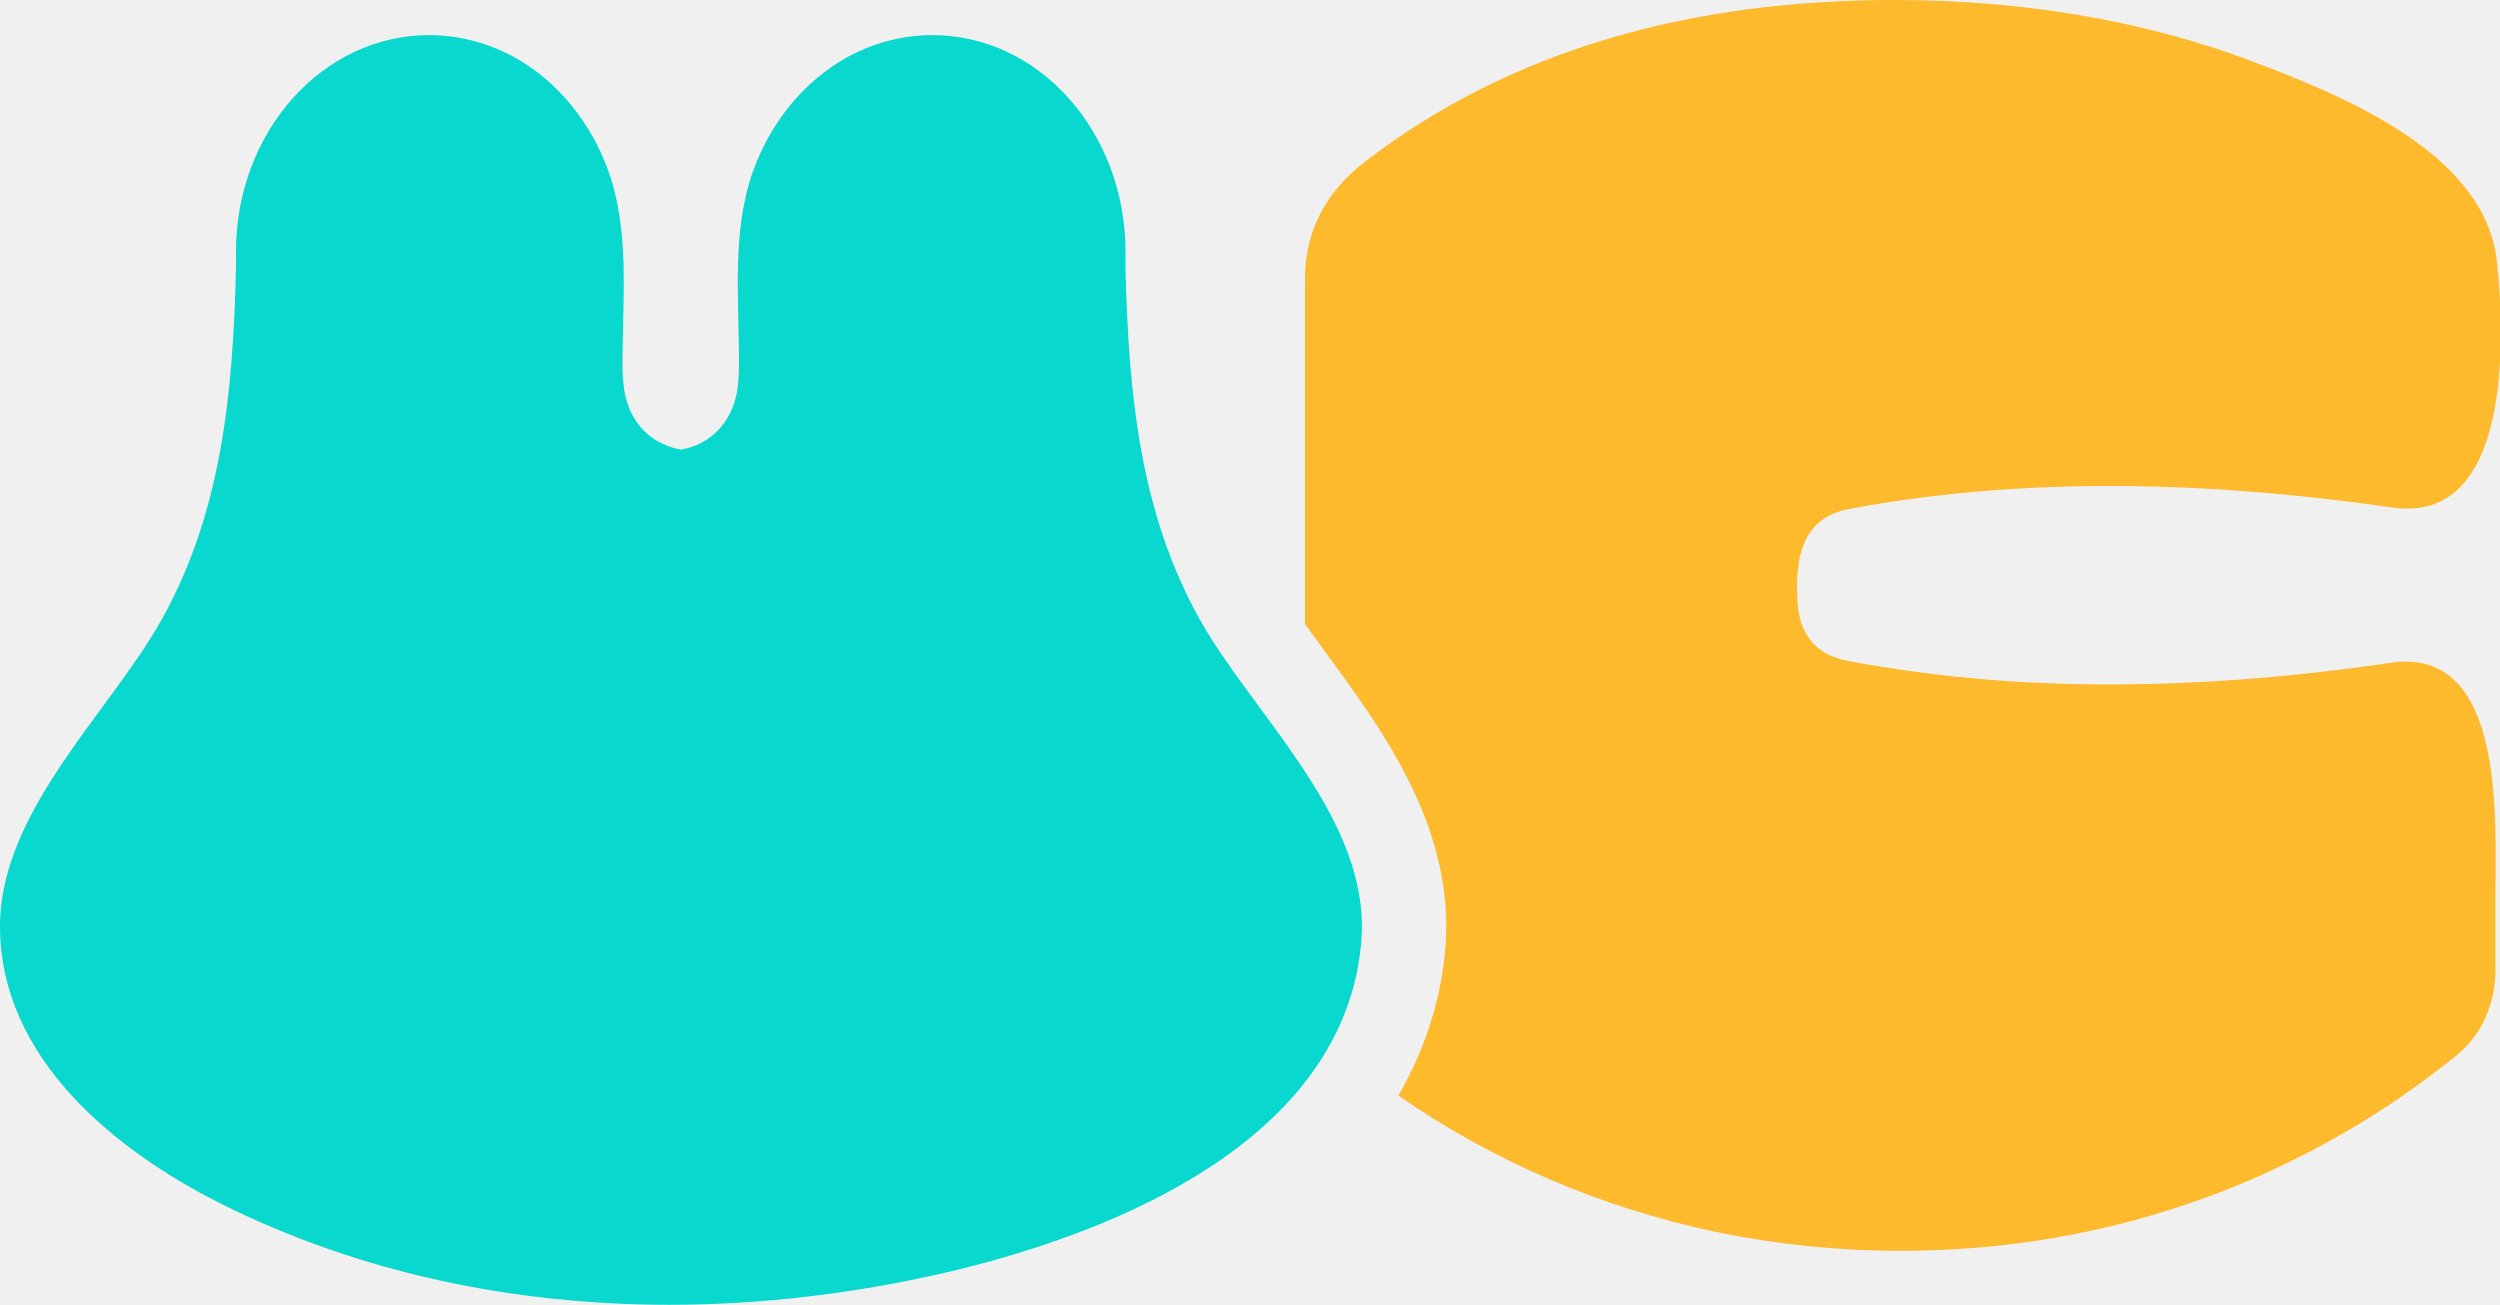
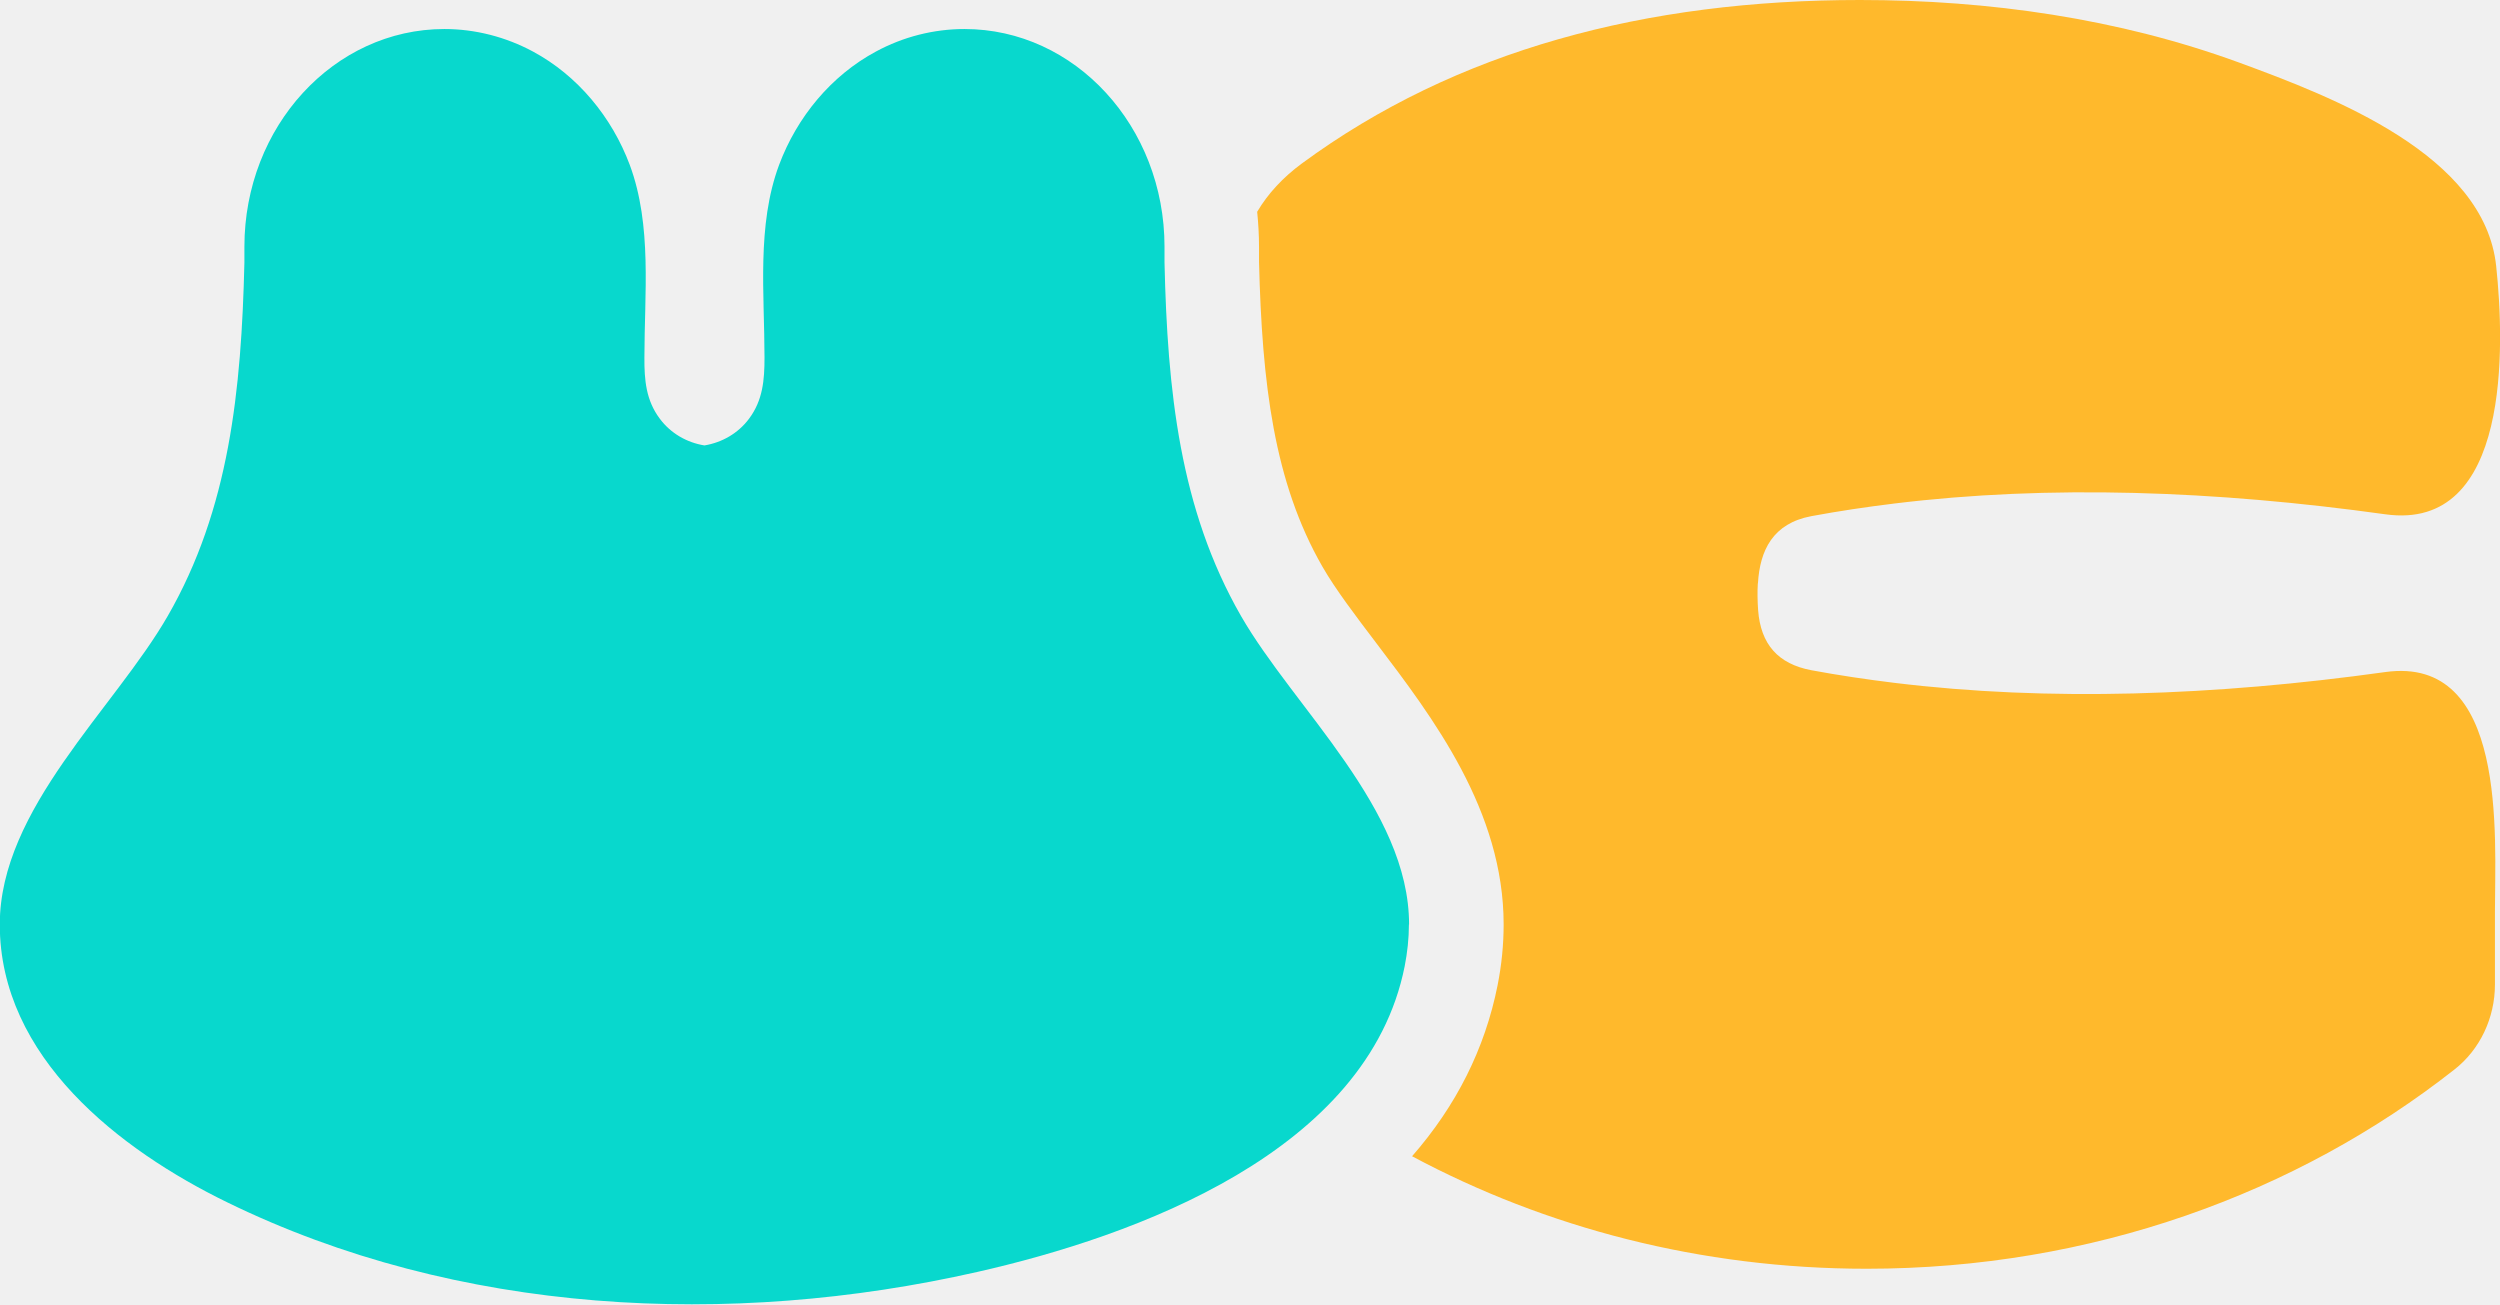
<svg xmlns="http://www.w3.org/2000/svg" width="46" height="24" viewBox="0 0 46 24" fill="none">
-   <g clip-path="url(#clip0_530_235)">
-     <path d="M44.002 12.194C41.033 12.63 38.141 12.734 35.441 12.387C34.955 12.323 34.469 12.25 33.999 12.161C33.42 12.048 33.112 11.693 33.073 11.072C33.066 10.902 33.058 10.741 33.073 10.588C33.112 9.983 33.335 9.498 34.007 9.369C34.485 9.28 34.963 9.2 35.449 9.143C38.148 8.804 41.041 8.909 44.01 9.337C46.208 9.66 46.093 6.254 45.946 4.834C45.746 2.816 43.1 1.759 41.465 1.138C39.359 0.339 37.092 0 34.855 0C31.122 0 27.813 0.904 25.121 2.97C24.427 3.502 24.011 4.213 24.011 5.149V11.483C24.134 11.653 24.257 11.822 24.388 12C25.376 13.348 26.61 15.018 26.61 17.036C26.61 17.399 26.571 17.762 26.502 18.117C26.378 18.755 26.139 19.449 25.73 20.159C27.451 21.353 29.433 22.216 31.577 22.669C32.672 22.894 33.806 23.015 34.978 23.015C36.691 23.015 38.341 22.757 39.884 22.273C40.547 22.063 41.187 21.821 41.804 21.531C43.046 20.958 44.195 20.239 45.221 19.4C45.283 19.352 45.337 19.295 45.391 19.239C45.722 18.884 45.915 18.391 45.915 17.867V16.543C45.915 15.171 46.131 11.887 43.995 12.194H44.002Z" fill="#FDBA2D" />
-     <path d="M24.982 17.81C25.029 17.56 25.059 17.302 25.059 17.044C25.059 14.929 23.023 13.089 22.074 11.395C20.979 9.434 20.763 7.255 20.709 4.923V4.632C20.709 2.429 19.12 0.646 17.154 0.646C16.606 0.646 16.066 0.791 15.58 1.057C14.786 1.501 14.176 2.26 13.86 3.139C13.459 4.245 13.598 5.512 13.598 6.666C13.598 7.077 13.567 7.448 13.32 7.787C13.127 8.054 12.842 8.223 12.526 8.272C12.21 8.215 11.924 8.054 11.731 7.787C11.485 7.448 11.454 7.077 11.454 6.666C11.454 5.504 11.593 4.245 11.191 3.139C10.875 2.26 10.266 1.501 9.472 1.057C8.986 0.791 8.446 0.646 7.898 0.646C5.931 0.646 4.342 2.429 4.342 4.632V4.923C4.288 7.255 4.072 9.434 2.977 11.395C2.036 13.089 0 14.921 0 17.044C0 19.481 2.136 21.175 4.042 22.136C6.61 23.427 9.464 24.008 12.318 24.008C14.03 24.008 15.734 23.798 17.385 23.419C20.192 22.765 24.327 21.216 24.982 17.818V17.81Z" fill="#08D8CD" />
+   <g clip-path="url(#clip0_1050_290)">
+     <path d="M43.887 12.366C40.753 12.803 37.699 12.912 34.853 12.564C34.339 12.501 33.828 12.425 33.328 12.332C32.717 12.216 32.396 11.857 32.349 11.223C32.338 11.056 32.334 10.892 32.344 10.735H32.346C32.382 10.123 32.622 9.63 33.33 9.497C33.831 9.404 34.34 9.328 34.855 9.265C37.701 8.917 40.755 9.026 43.889 9.463C46.205 9.787 46.083 6.339 45.93 4.899C45.716 2.851 42.929 1.786 41.202 1.152C38.978 0.338 36.591 0 34.224 0C30.285 0 26.794 0.918 23.95 3.011C23.608 3.264 23.331 3.56 23.132 3.897C23.153 4.108 23.166 4.322 23.166 4.541V4.813C23.221 7.06 23.441 8.875 24.333 10.427C24.575 10.848 24.943 11.331 25.33 11.841C26.371 13.212 27.667 14.92 27.667 17.01C27.667 17.379 27.63 17.757 27.555 18.132C27.323 19.296 26.794 20.347 25.982 21.275C28.437 22.588 31.295 23.345 34.346 23.345C38.481 23.345 42.262 21.962 45.164 19.677C45.63 19.312 45.907 18.732 45.907 18.114V16.771C45.907 15.381 46.141 12.052 43.887 12.366Z" fill="#FFB92C" />
+     <path d="M25.927 17.01C25.927 14.884 23.817 13.039 22.835 11.335C21.704 9.366 21.481 7.179 21.427 4.833V4.539C21.427 2.328 19.78 0.534 17.747 0.534C17.18 0.534 16.619 0.677 16.118 0.948C15.293 1.391 14.665 2.153 14.335 3.035C13.921 4.148 14.067 5.415 14.067 6.581C14.067 6.992 14.036 7.366 13.782 7.705C13.581 7.974 13.285 8.142 12.962 8.196C12.639 8.144 12.341 7.974 12.141 7.705C11.886 7.366 11.855 6.992 11.857 6.581C11.857 5.415 12.002 4.15 11.588 3.035C11.259 2.155 10.63 1.391 9.806 0.948C9.305 0.679 8.744 0.534 8.177 0.534C6.145 0.534 4.497 2.328 4.497 4.539V4.833C4.441 7.179 4.22 9.366 3.086 11.335C2.105 13.039 -0.004 14.884 -0.004 17.01C-0.004 19.459 2.206 21.16 4.177 22.121C8.423 24.197 13.426 24.437 17.981 23.404C20.885 22.747 25.167 21.195 25.846 17.779C25.896 17.524 25.924 17.268 25.924 17.01H25.927Z" fill="#08D8CD" />
  </g>
  <defs>
-     <clipPath id="clip0_530_235">
+     <clipPath id="clip0_1050_290">
      <rect width="46" height="24" fill="white" />
    </clipPath>
  </defs>
</svg>
